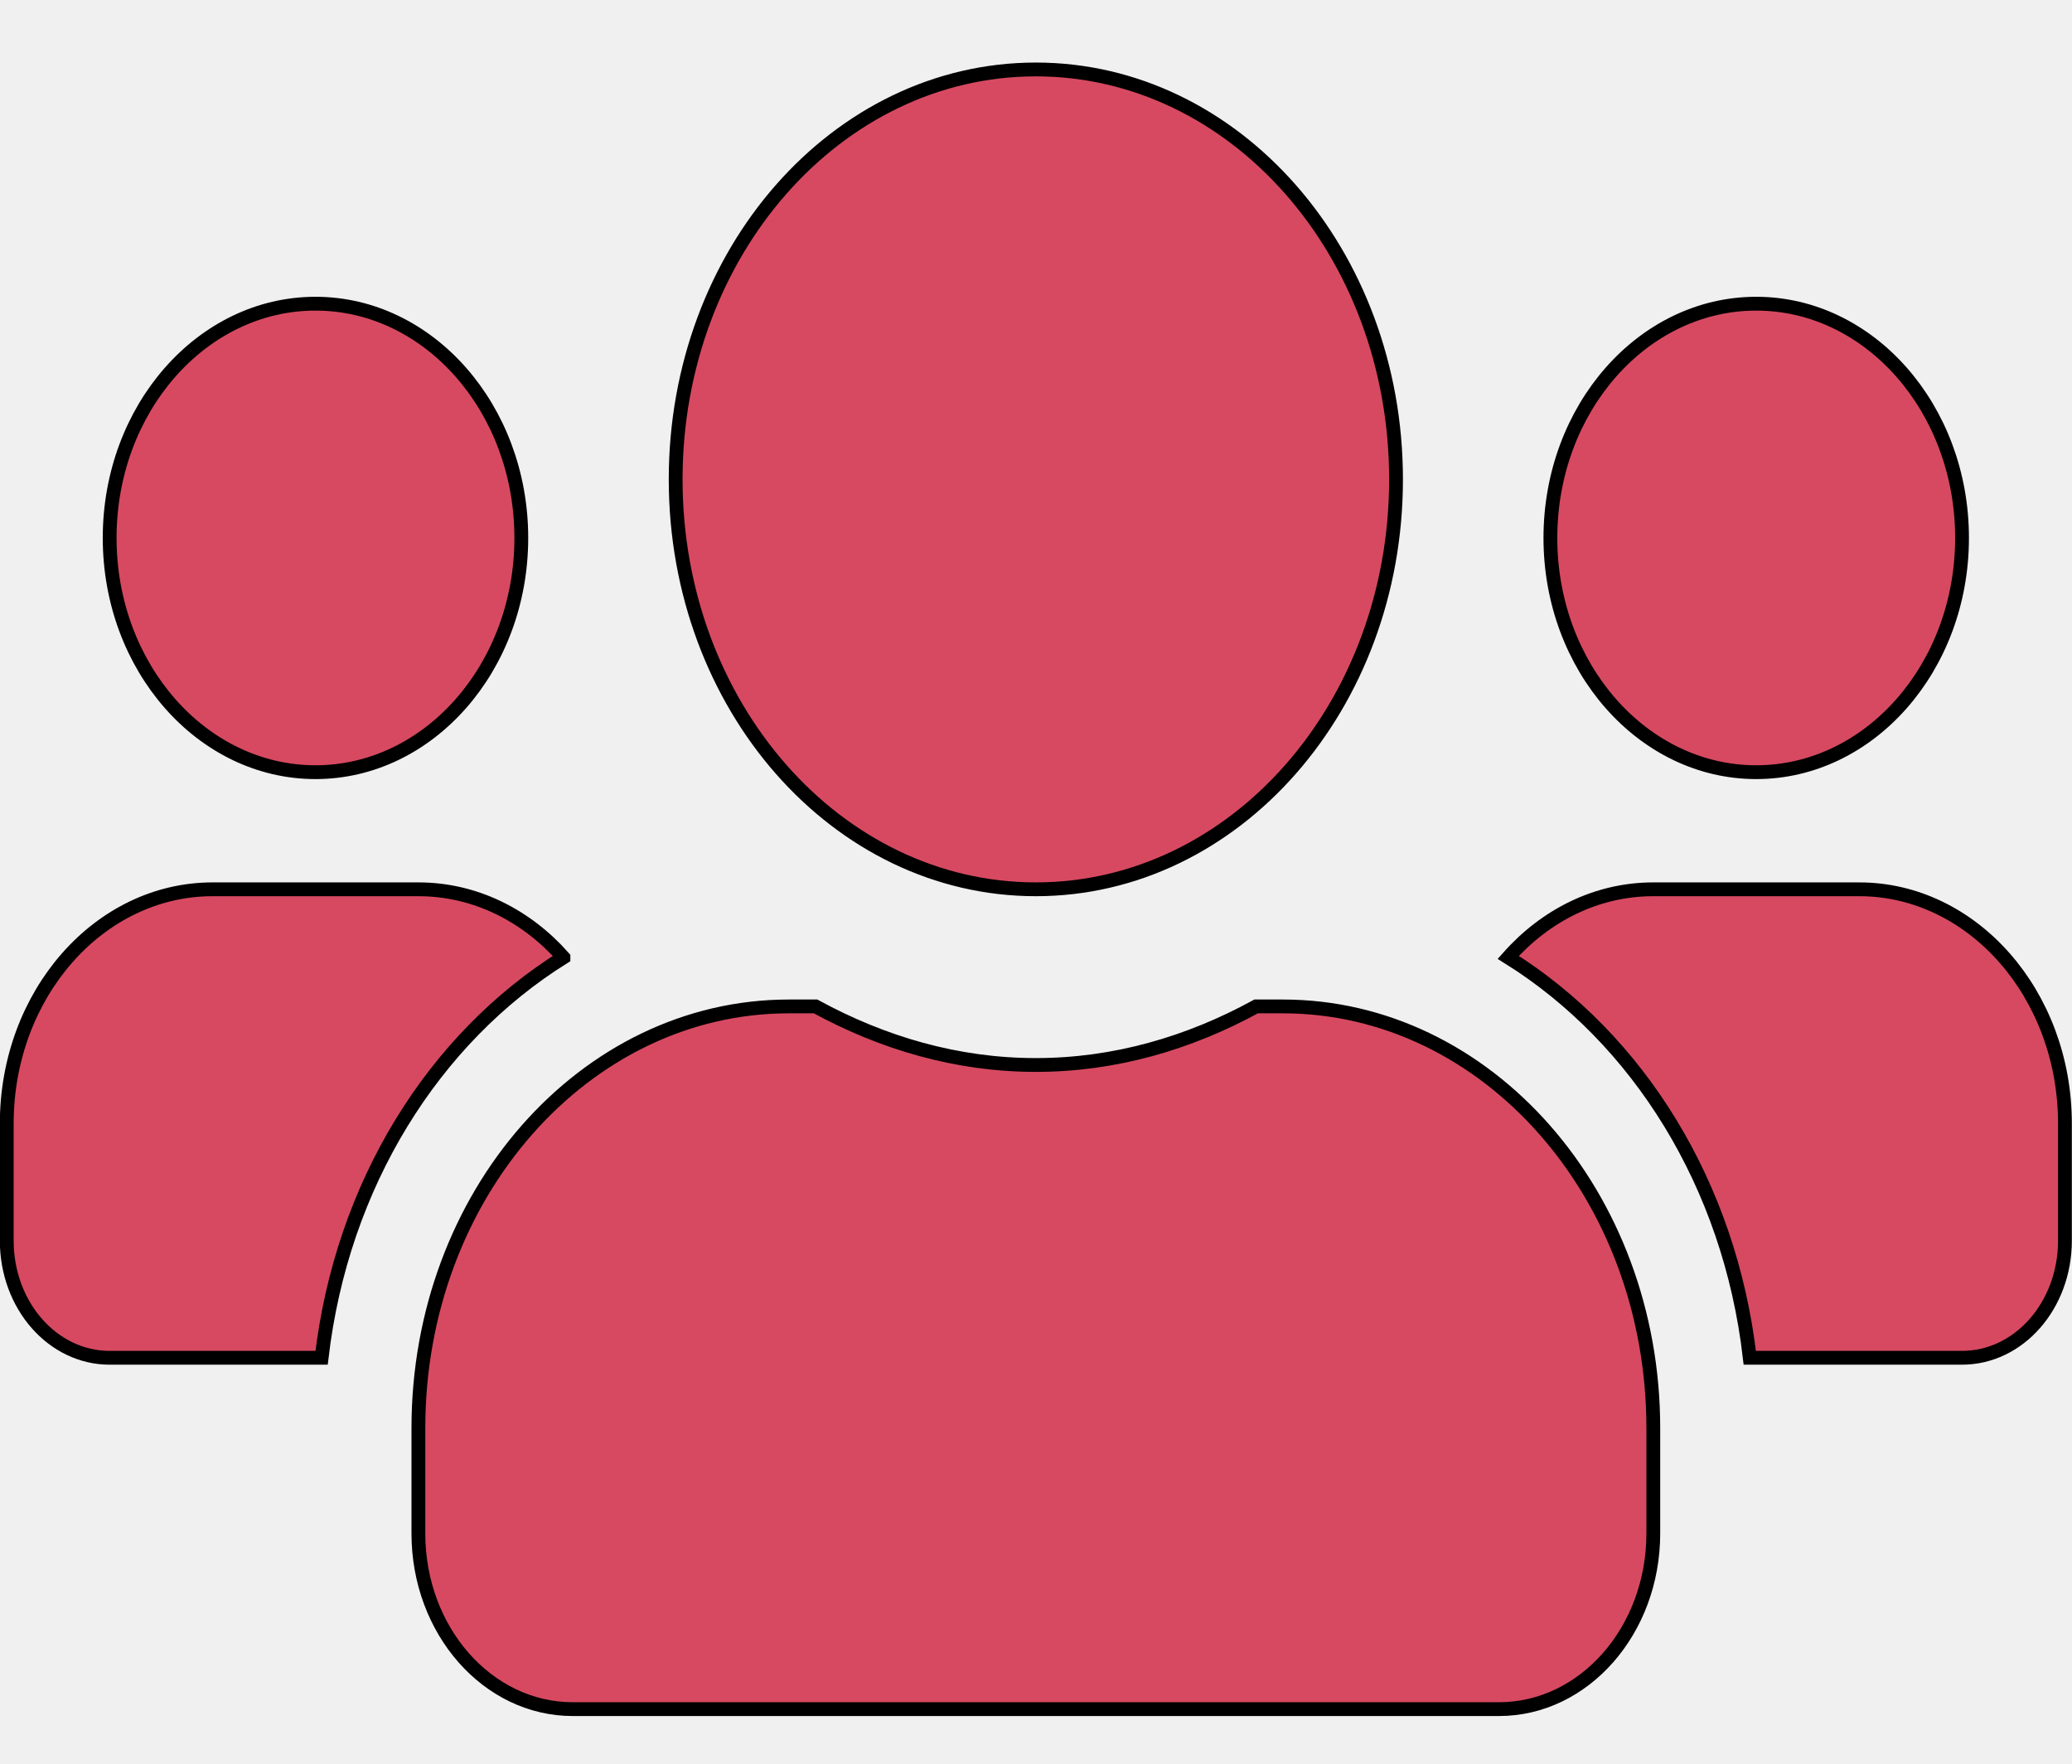
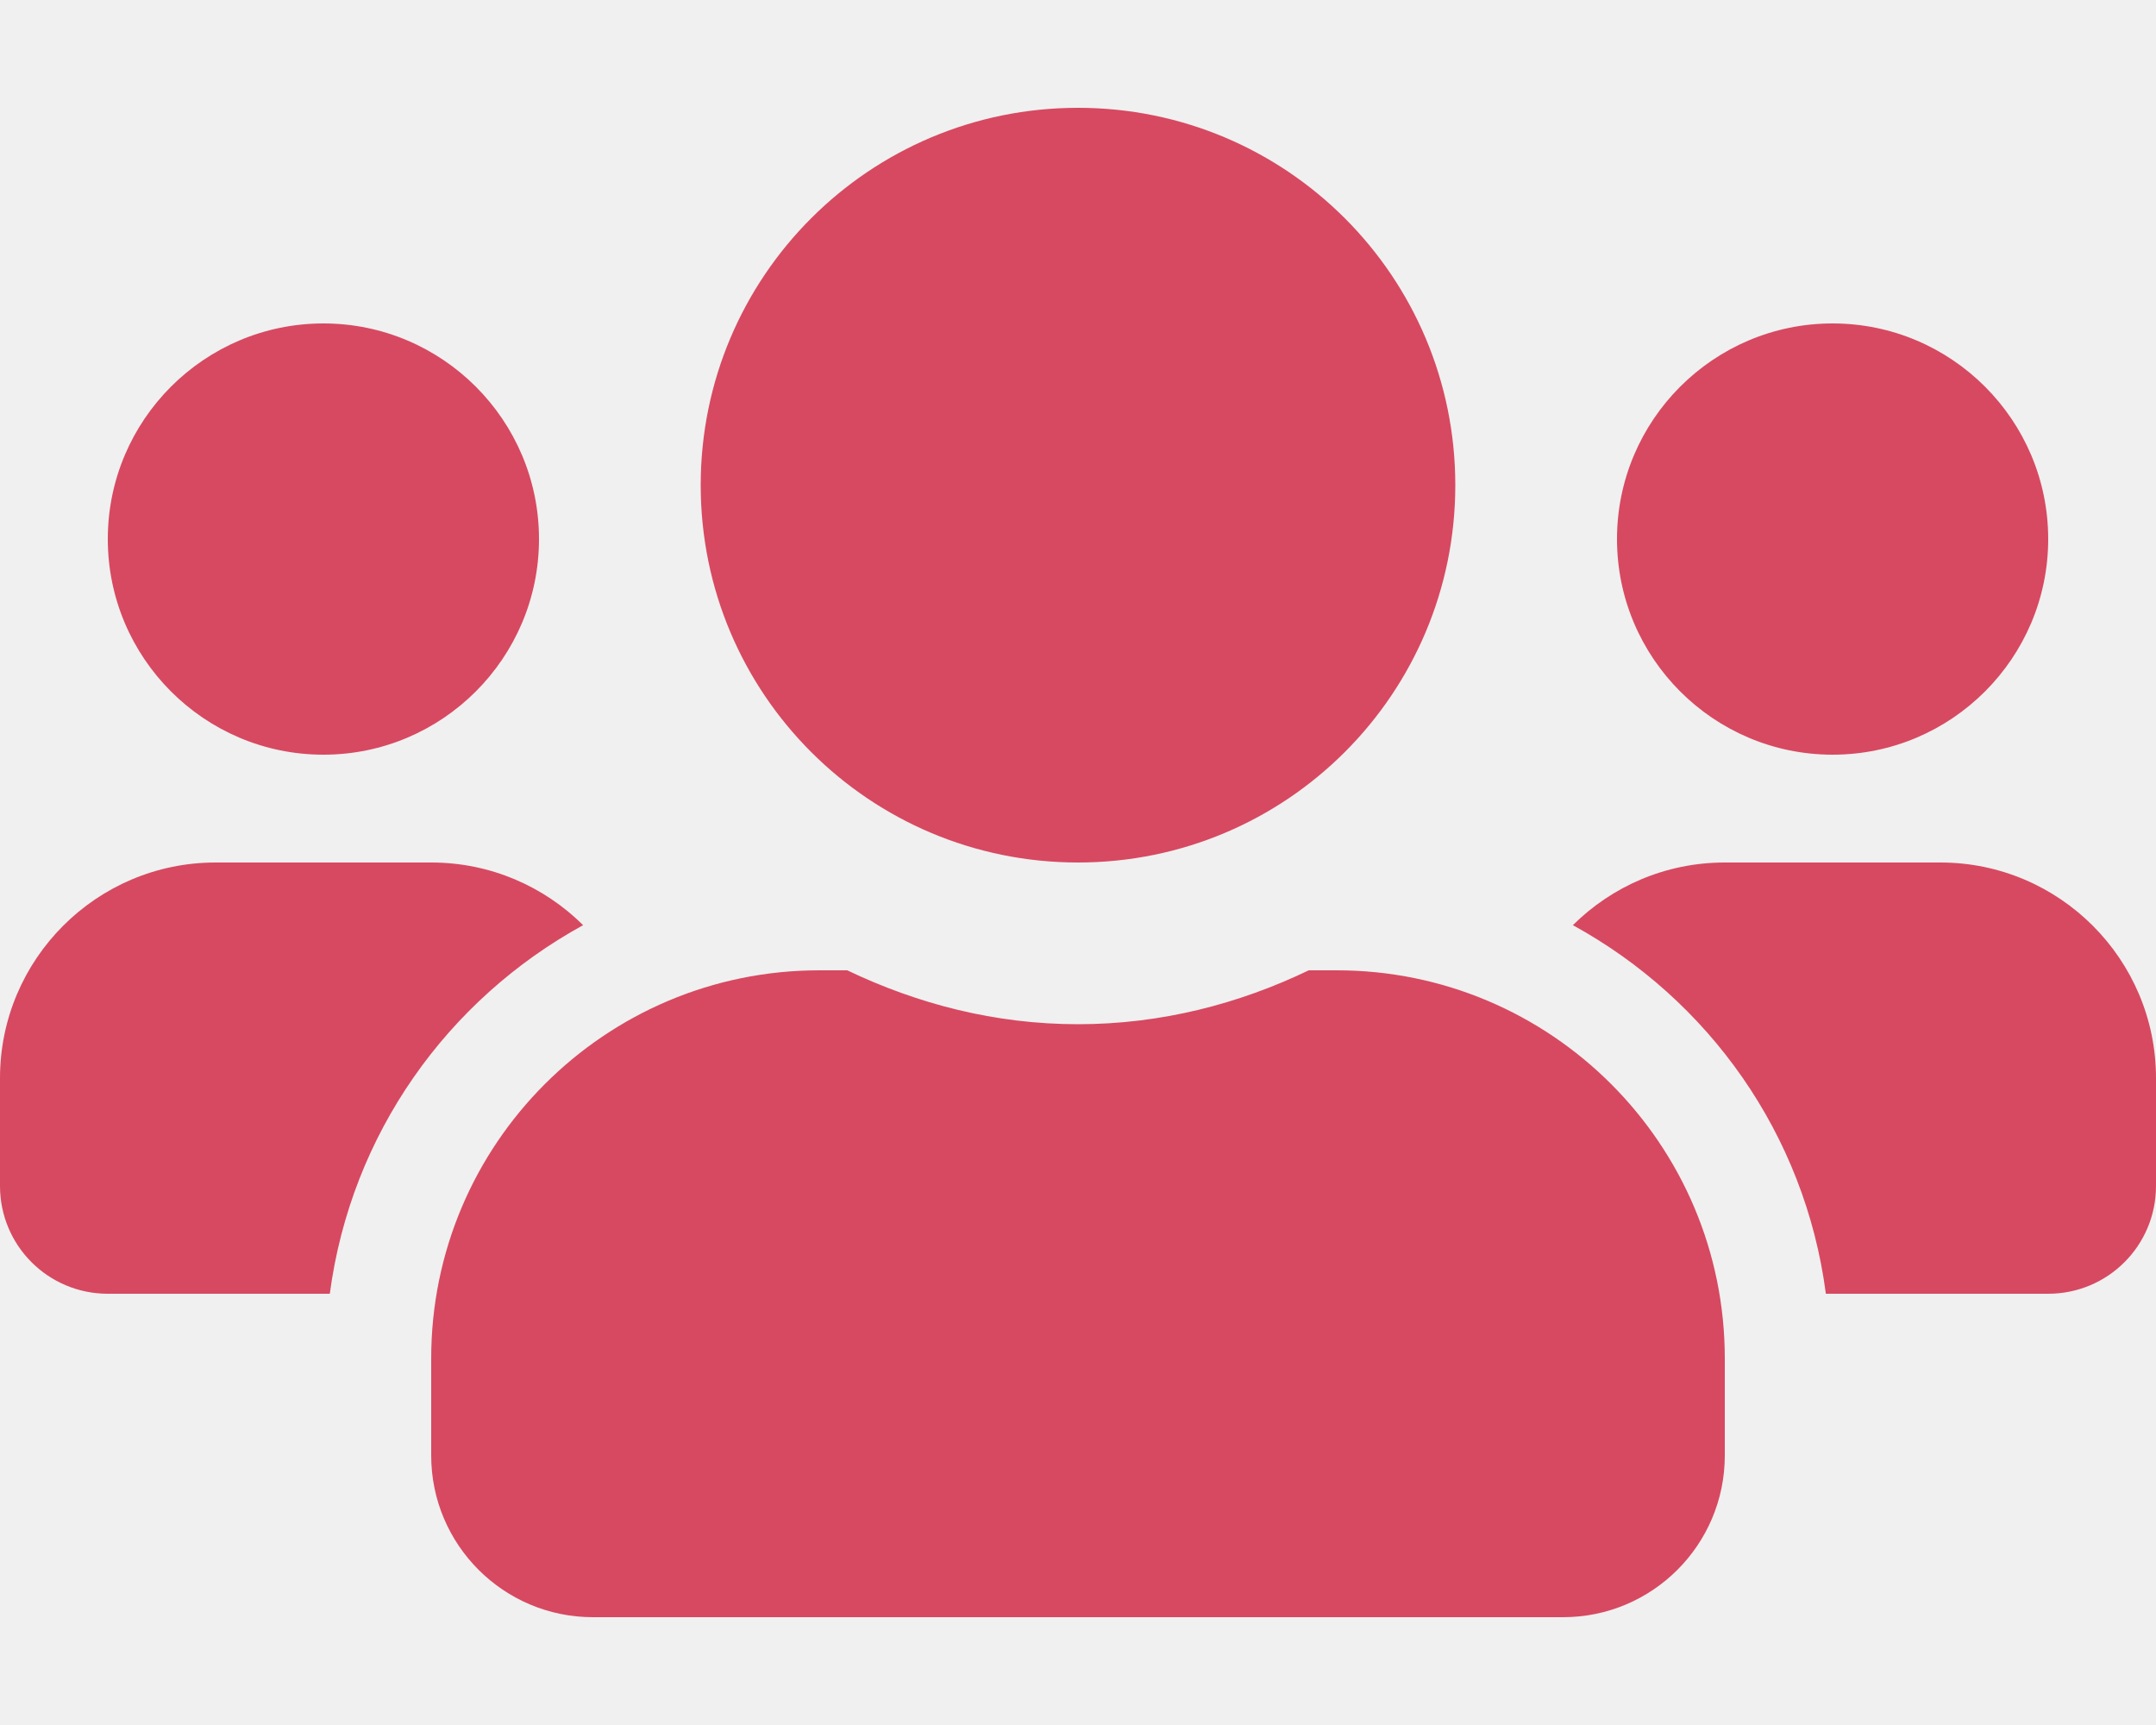
- <svg xmlns="http://www.w3.org/2000/svg" xmlns:ns1="http://www.openswatchbook.org/uri/2009/osb" xmlns:xlink="http://www.w3.org/1999/xlink" width="188mm" height="160mm" viewBox="0 0 188 160" version="1.1" id="svg8">
-   <defs id="defs2">
-     <linearGradient id="linearGradient5627" ns1:paint="solid">
-       <stop style="stop-color:#ffffff;stop-opacity:1;" offset="0" id="stop5625" />
-     </linearGradient>
-     <linearGradient id="linearGradient5532" ns1:paint="solid">
-       <stop style="stop-color:#ffffff;stop-opacity:1;" offset="0" id="stop5530" />
-     </linearGradient>
-     <linearGradient id="linearGradient5370" ns1:paint="solid">
-       <stop style="stop-color:#ffffff;stop-opacity:1;" offset="0" id="stop5368" />
-     </linearGradient>
-     <pattern patternUnits="userSpaceOnUse" width="604.724" height="529.134" patternTransform="matrix(0.2645833,0,0,0.2645833,32.30722,44.59652)" id="pattern3816">
-       <path id="path3814" d="m 289.013,258.894 c 7.349,7.647 19.317,7.647 26.77,0 L 430.107,140.878 C 463.281,106.568 461.392,49.73 424.229,18.107 391.894,-9.485 343.708,-4.525 314.103,26.064 L 302.346,38.156 290.693,26.168 C 261.088,-4.525 212.902,-9.485 180.567,18.107 c -37.058,31.623 -39.053,88.461 -5.879,122.77 z m 304.445,80.193 c -12.388,-11.058 -31.704,-10.334 -44.722,0 l -97.003,76.37 c -11.863,9.404 -26.665,14.468 -41.992,14.468 H 285.548 c -9.238,0 -16.797,-7.441 -16.797,-16.535 0,-9.094 7.559,-16.535 16.797,-16.535 h 82.2 c 16.692,0 32.229,-11.264 34.959,-27.489 3.464,-20.668 -12.703,-38.65 -33.174,-38.65 H 201.564 c -28.345,0 -55.745,9.611 -77.791,27.179 L 74.956,396.856 H 16.797 C 7.559,396.856 0,404.297 0,413.391 v 99.208 c 0,9.094 7.559,16.535 16.797,16.535 H 391.369 c 15.222,0 30.025,-5.064 41.992,-14.468 L 592.093,389.622 c 15.957,-12.504 17.217,-36.48 1.365,-50.534 z" style="fill:#ffffff;stroke-width:1.042" />
-     </pattern>
-     <pattern patternUnits="userSpaceOnUse" width="604.724" height="529.134" patternTransform="matrix(0.2645833,0,0,0.2645833,32.30722,44.59652)" id="pattern3816-6">
-       <path id="path3814-7" d="m 289.013,258.894 c 7.349,7.647 19.317,7.647 26.77,0 L 430.107,140.878 C 463.281,106.568 461.392,49.73 424.229,18.107 391.894,-9.485 343.708,-4.525 314.103,26.064 L 302.346,38.156 290.693,26.168 C 261.088,-4.525 212.902,-9.485 180.567,18.107 c -37.058,31.623 -39.053,88.461 -5.879,122.77 z m 304.445,80.193 c -12.388,-11.058 -31.704,-10.334 -44.722,0 l -97.003,76.37 c -11.863,9.404 -26.665,14.468 -41.992,14.468 H 285.548 c -9.238,0 -16.797,-7.441 -16.797,-16.535 0,-9.094 7.559,-16.535 16.797,-16.535 h 82.2 c 16.692,0 32.229,-11.264 34.959,-27.489 3.464,-20.668 -12.703,-38.65 -33.174,-38.65 H 201.564 c -28.345,0 -55.745,9.611 -77.791,27.179 L 74.956,396.856 H 16.797 C 7.559,396.856 0,404.297 0,413.391 v 99.208 c 0,9.094 7.559,16.535 16.797,16.535 H 391.369 c 15.222,0 30.025,-5.064 41.992,-14.468 L 592.093,389.622 c 15.957,-12.504 17.217,-36.48 1.365,-50.534 z" style="fill:#ffffff;stroke-width:1.042" />
-     </pattern>
-     <pattern id="pattern3816-62" patternTransform="matrix(0.2645833,0,0,0.2645833,32.30722,44.59652)" height="529.134" width="604.724" patternUnits="userSpaceOnUse">
-       <path style="fill:#ffffff;stroke-width:1.042" d="m 289.013,258.894 c 7.349,7.647 19.317,7.647 26.77,0 L 430.107,140.878 C 463.281,106.568 461.392,49.73 424.229,18.107 391.894,-9.485 343.708,-4.525 314.103,26.064 L 302.346,38.156 290.693,26.168 C 261.088,-4.525 212.902,-9.485 180.567,18.107 c -37.058,31.623 -39.053,88.461 -5.879,122.77 z m 304.445,80.193 c -12.388,-11.058 -31.704,-10.334 -44.722,0 l -97.003,76.37 c -11.863,9.404 -26.665,14.468 -41.992,14.468 H 285.548 c -9.238,0 -16.797,-7.441 -16.797,-16.535 0,-9.094 7.559,-16.535 16.797,-16.535 h 82.2 c 16.692,0 32.229,-11.264 34.959,-27.489 3.464,-20.668 -12.703,-38.65 -33.174,-38.65 H 201.564 c -28.345,0 -55.745,9.611 -77.791,27.179 L 74.956,396.856 H 16.797 C 7.559,396.856 0,404.297 0,413.391 v 99.208 c 0,9.094 7.559,16.535 16.797,16.535 H 391.369 c 15.222,0 30.025,-5.064 41.992,-14.468 L 592.093,389.622 c 15.957,-12.504 17.217,-36.48 1.365,-50.534 z" id="path3814-9" />
-     </pattern>
-     <pattern id="pattern3816-6-2" patternTransform="matrix(0.2645833,0,0,0.2645833,32.30722,44.59652)" height="529.134" width="604.724" patternUnits="userSpaceOnUse">
-       <path style="fill:#ffffff;stroke-width:1.042" d="m 289.013,258.894 c 7.349,7.647 19.317,7.647 26.77,0 L 430.107,140.878 C 463.281,106.568 461.392,49.73 424.229,18.107 391.894,-9.485 343.708,-4.525 314.103,26.064 L 302.346,38.156 290.693,26.168 C 261.088,-4.525 212.902,-9.485 180.567,18.107 c -37.058,31.623 -39.053,88.461 -5.879,122.77 z m 304.445,80.193 c -12.388,-11.058 -31.704,-10.334 -44.722,0 l -97.003,76.37 c -11.863,9.404 -26.665,14.468 -41.992,14.468 H 285.548 c -9.238,0 -16.797,-7.441 -16.797,-16.535 0,-9.094 7.559,-16.535 16.797,-16.535 h 82.2 c 16.692,0 32.229,-11.264 34.959,-27.489 3.464,-20.668 -12.703,-38.65 -33.174,-38.65 H 201.564 c -28.345,0 -55.745,9.611 -77.791,27.179 L 74.956,396.856 H 16.797 C 7.559,396.856 0,404.297 0,413.391 v 99.208 c 0,9.094 7.559,16.535 16.797,16.535 H 391.369 c 15.222,0 30.025,-5.064 41.992,-14.468 L 592.093,389.622 c 15.957,-12.504 17.217,-36.48 1.365,-50.534 z" id="path3814-7-7" />
-     </pattern>
-     <pattern patternUnits="userSpaceOnUse" width="585.827" height="529.134" patternTransform="matrix(0.2645833,0,0,0.2645833,21.80028,27.81782)" id="pattern5482">
-       <path style="fill:#d74961;fill-opacity:1;stroke-width:1.025" id="path5480" d="m 279.981,258.894 c 7.119,7.647 18.713,7.647 25.934,0 L 416.667,140.878 C 448.804,106.568 446.973,49.73 410.971,18.107 379.648,-9.485 332.967,-4.525 304.288,26.064 L 292.897,38.156 281.608,26.168 C 252.929,-4.525 206.248,-9.485 174.925,18.107 139.024,49.73 137.092,106.568 169.23,140.878 Z m 294.931,80.193 c -12.001,-11.058 -30.714,-10.334 -43.324,0 l -93.971,76.37 c -11.492,9.404 -25.832,14.468 -40.68,14.468 H 276.625 c -8.95,0 -16.272,-7.441 -16.272,-16.535 0,-9.094 7.322,-16.535 16.272,-16.535 h 79.631 c 16.17,0 31.222,-11.264 33.866,-27.489 C 393.479,348.699 377.817,330.717 357.986,330.717 H 195.265 c -27.459,0 -54.003,9.611 -75.36,27.179 L 72.614,396.856 H 16.272 C 7.322,396.856 0,404.297 0,413.391 v 99.208 c 0,9.094 7.322,16.535 16.272,16.535 H 379.139 c 14.747,0 29.086,-5.064 40.68,-14.468 L 573.59,389.622 c 15.459,-12.504 16.679,-36.48 1.322,-50.534 z" />
-     </pattern>
-     <pattern patternUnits="userSpaceOnUse" width="585.827" height="529.134" patternTransform="matrix(0.2645833,0,0,0.2645833,21.80028,27.81782)" id="pattern5493">
-       <path style="fill:#d74961;fill-opacity:1;stroke-width:1.025" id="path5491" d="m 279.981,258.894 c 7.119,7.647 18.713,7.647 25.934,0 L 416.667,140.878 C 448.804,106.568 446.973,49.73 410.971,18.107 379.648,-9.485 332.967,-4.525 304.288,26.064 L 292.897,38.156 281.608,26.168 C 252.929,-4.525 206.248,-9.485 174.925,18.107 139.024,49.73 137.092,106.568 169.23,140.878 Z m 294.931,80.193 c -12.001,-11.058 -30.714,-10.334 -43.324,0 l -93.971,76.37 c -11.492,9.404 -25.832,14.468 -40.68,14.468 H 276.625 c -8.95,0 -16.272,-7.441 -16.272,-16.535 0,-9.094 7.322,-16.535 16.272,-16.535 h 79.631 c 16.17,0 31.222,-11.264 33.866,-27.489 C 393.479,348.699 377.817,330.717 357.986,330.717 H 195.265 c -27.459,0 -54.003,9.611 -75.36,27.179 L 72.614,396.856 H 16.272 C 7.322,396.856 0,404.297 0,413.391 v 99.208 c 0,9.094 7.322,16.535 16.272,16.535 H 379.139 c 14.747,0 29.086,-5.064 40.68,-14.468 L 573.59,389.622 c 15.459,-12.504 16.679,-36.48 1.322,-50.534 z" />
-     </pattern>
-     <pattern patternUnits="userSpaceOnUse" width="576.032" height="512.022" patternTransform="matrix(0.2645833,0,0,0.2645833,31.70799,28.18048)" id="pattern5525">
-       <path style="fill:#d74961;fill-opacity:1;stroke-width:1" id="path5504" d="m 275.3,250.522 c 7,7.4 18.4,7.4 25.5,0 l 108.9,-114.2 c 31.6,-33.2 29.8,-88.2 -5.6,-118.8 C 373.3,-9.178 327.4,-4.378 299.2,25.222 l -11.2,11.7 -11.1,-11.6 C 248.7,-4.378 202.8,-9.178 172,17.522 c -35.3,30.6 -37.2,85.6 -5.6,118.8 z M 565.3,328.122 c -11.8,-10.7 -30.2,-10 -42.6,0 l -92.4,73.9 c -11.3,9.1 -25.4,14 -40,14 H 272 c -8.8,0 -16,-7.2 -16,-16 0,-8.8 7.2,-16 16,-16 h 78.3 c 15.9,0 30.7,-10.9 33.3,-26.6 C 386.9,337.422 371.5,320.022 352,320.022 H 192 c -27,0 -53.1,9.3 -74.1,26.3 L 71.4,384.022 H 16 C 7.2,384.022 0,391.222 0,400.022 v 96 c 0,8.8 7.2,16 16,16 H 372.8 c 14.5,0 28.6,-4.9 40,-14 l 151.2,-121 c 15.2,-12.1 16.4,-35.3 1.3,-48.9 z" />
-     </pattern>
-     <pattern id="pattern3816-7" patternTransform="matrix(0.2645833,0,0,0.2645833,32.30722,44.59652)" height="529.134" width="604.724" patternUnits="userSpaceOnUse">
-       <path style="fill:#ffffff;stroke-width:1.042" d="m 289.013,258.894 c 7.349,7.647 19.317,7.647 26.77,0 L 430.107,140.878 C 463.281,106.568 461.392,49.73 424.229,18.107 391.894,-9.485 343.708,-4.525 314.103,26.064 L 302.346,38.156 290.693,26.168 C 261.088,-4.525 212.902,-9.485 180.567,18.107 c -37.058,31.623 -39.053,88.461 -5.879,122.77 z m 304.445,80.193 c -12.388,-11.058 -31.704,-10.334 -44.722,0 l -97.003,76.37 c -11.863,9.404 -26.665,14.468 -41.992,14.468 H 285.548 c -9.238,0 -16.797,-7.441 -16.797,-16.535 0,-9.094 7.559,-16.535 16.797,-16.535 h 82.2 c 16.692,0 32.229,-11.264 34.959,-27.489 3.464,-20.668 -12.703,-38.65 -33.174,-38.65 H 201.564 c -28.345,0 -55.745,9.611 -77.791,27.179 L 74.956,396.856 H 16.797 C 7.559,396.856 0,404.297 0,413.391 v 99.208 c 0,9.094 7.559,16.535 16.797,16.535 H 391.369 c 15.222,0 30.025,-5.064 41.992,-14.468 L 592.093,389.622 c 15.957,-12.504 17.217,-36.48 1.365,-50.534 z" id="path3814-92" />
-     </pattern>
-     <pattern patternTransform="matrix(0.2645833,0,0,0.2645833,13.0098,29.75509)" id="pattern3821" xlink:href="#pattern3816-6-0" />
-     <pattern id="pattern3816-6-0" patternTransform="matrix(0.2645833,0,0,0.2645833,32.30722,44.59652)" height="529.134" width="604.724" patternUnits="userSpaceOnUse">
-       <path style="fill:#ffffff;stroke-width:1.042" d="m 289.013,258.894 c 7.349,7.647 19.317,7.647 26.77,0 L 430.107,140.878 C 463.281,106.568 461.392,49.73 424.229,18.107 391.894,-9.485 343.708,-4.525 314.103,26.064 L 302.346,38.156 290.693,26.168 C 261.088,-4.525 212.902,-9.485 180.567,18.107 c -37.058,31.623 -39.053,88.461 -5.879,122.77 z m 304.445,80.193 c -12.388,-11.058 -31.704,-10.334 -44.722,0 l -97.003,76.37 c -11.863,9.404 -26.665,14.468 -41.992,14.468 H 285.548 c -9.238,0 -16.797,-7.441 -16.797,-16.535 0,-9.094 7.559,-16.535 16.797,-16.535 h 82.2 c 16.692,0 32.229,-11.264 34.959,-27.489 3.464,-20.668 -12.703,-38.65 -33.174,-38.65 H 201.564 c -28.345,0 -55.745,9.611 -77.791,27.179 L 74.956,396.856 H 16.797 C 7.559,396.856 0,404.297 0,413.391 v 99.208 c 0,9.094 7.559,16.535 16.797,16.535 H 391.369 c 15.222,0 30.025,-5.064 41.992,-14.468 L 592.093,389.622 c 15.957,-12.504 17.217,-36.48 1.365,-50.534 z" id="path3814-7-2" />
-     </pattern>
-     <pattern patternUnits="userSpaceOnUse" width="610.627" height="535.078" patternTransform="matrix(0.2645833,0,0,0.2645833,27.29178,25.18048)" id="pattern5599">
-       <g id="g5597" transform="matrix(3.779528,0,0,3.779528,-46.39676,-110.0295)">
-         <g id="g5591">
-           <rect id="rect5589" y="29.755" x="13.01" height="140" width="160" style="display:inline;fill:url(#pattern3821);stroke:none;stroke-width:1" />
-         </g>
-         <g style="display:inline" id="g5595">
-           <path style="fill:#000000;stroke:#ffffff;stroke-width:1.576;stroke-miterlimit:4;stroke-dasharray:none;stroke-opacity:1" d="m 89.532,98.396 c 1.944,2.023 5.111,2.023 7.083,0 L 126.863,67.171 c 8.777,-9.078 8.277,-24.116 -1.555,-32.483 -8.555,-7.3 -21.304,-5.988 -29.137,2.105 l -3.111,3.199 -3.083,-3.172 c -7.833,-8.121 -20.582,-9.433 -29.137,-2.133 -9.805,8.367 -10.333,23.405 -1.555,32.483 z m 80.551,21.218 c -3.278,-2.926 -8.388,-2.734 -11.833,0 l -25.665,20.206 c -3.139,2.488 -7.055,3.828 -11.111,3.828 H 88.615 c -2.444,0 -4.444,-1.969 -4.444,-4.375 0,-2.406 2,-4.375 4.444,-4.375 H 110.364 c 4.416,0 8.527,-2.98 9.249,-7.273 0.917,-5.469 -3.361,-10.226 -8.777,-10.226 H 66.394 c -7.5,0 -14.749,2.543 -20.582,7.191 L 32.896,134.898 H 17.508 c -2.444,0 -4.444,1.969 -4.444,4.375 v 26.249 c 0,2.406 2,4.375 4.444,4.375 h 99.106 c 4.028,0 7.944,-1.34 11.111,-3.828 l 41.998,-33.085 c 4.222,-3.308 4.555,-9.652 0.361,-13.371 z" id="path5593" />
-         </g>
-       </g>
-     </pattern>
-     <pattern patternUnits="userSpaceOnUse" width="576.032" height="512.022" patternTransform="matrix(0.2645833,0,0,0.2645833,-13.83814,44.05548)" id="pattern5616">
-       <path d="m 275.3,250.522 c 7,7.4 18.4,7.4 25.5,0 L 409.7,136.322 c 31.6,-33.2 29.8,-88.2 -5.6,-118.8 -30.8,-26.7 -76.7,-21.9 -104.9,7.7 L 288,36.922 276.9,25.322 c -28.2,-29.7 -74.1,-34.5 -104.9,-7.8 -35.3,30.6 -37.2,85.6 -5.6,118.8 z m 290,77.6 c -11.8,-10.7 -30.2,-10 -42.6,0 l -92.4,73.9 c -11.3,9.1 -25.4,14 -40,14 H 272 c -8.8,0 -16,-7.2 -16,-16 0,-8.8 7.2,-16 16,-16 h 78.3 c 15.9,0 30.7,-10.9 33.3,-26.6 3.3,-20 -12.1,-37.4 -31.6,-37.4 H 192 c -27,0 -53.1,9.3 -74.1,26.3 L 71.4,384.022 H 16 C 7.2,384.022 0,391.222 0,400.022 v 96 c 0,8.8 7.2,16 16,16 H 372.8 c 14.5,0 28.6,-4.9 40,-14 L 564,377.022 c 15.2,-12.1 16.4,-35.3 1.3,-48.9 z" id="path7896-2" style="fill:#d74961;fill-opacity:1;stroke-width:1" />
-     </pattern>
-   </defs>
-   <g id="layer2" transform="translate(0,-137)" />
-   <g id="layer1" style="display:inline" transform="translate(0,-137)">
-     <path style="fill:#d74961;fill-opacity:1;stroke:#000000;stroke-width:1.253;stroke-miterlimit:4;stroke-dasharray:none;stroke-opacity:1" id="path5440" d="m 28.625,207.05 c 10.3,0 18.675,-9.529 18.675,-21.25 0,-11.72 -8.374,-21.25 -18.675,-21.25 -10.3,0 -18.675,9.529 -18.675,21.25 0,11.72 8.374,21.25 18.675,21.25 z m 130.723,0 c 10.3,0 18.675,-9.529 18.675,-21.25 0,-11.72 -8.374,-21.25 -18.675,-21.25 -10.3,0 -18.675,9.529 -18.675,21.25 0,11.72 8.374,21.25 18.675,21.25 z m 9.337,10.625 h -18.675 c -5.136,0 -9.775,2.357 -13.16,6.176 11.759,7.338 20.105,20.585 21.914,36.323 h 19.258 c 5.165,0 9.337,-4.748 9.337,-10.625 v -10.625 c 0,-11.72 -8.374,-21.25 -18.675,-21.25 z m -74.699,0 c 18.062,0 32.681,-16.634 32.681,-37.187 0,-20.552 -14.619,-37.187 -32.681,-37.187 -18.062,0 -32.681,16.634 -32.681,37.187 0,20.552 14.619,37.187 32.681,37.187 z m 22.41,10.625 h -2.422 c -6.069,3.32 -12.81,5.313 -19.988,5.313 -7.178,0 -13.889,-1.992 -19.988,-5.313 h -2.422 c -18.558,0 -33.614,17.132 -33.614,38.249 v 9.562 c 0,8.799 6.274,15.937 14.006,15.937 h 84.036 c 7.732,0 14.006,-7.139 14.006,-15.937 v -9.562 c 0,-21.117 -15.056,-38.249 -33.614,-38.249 z M 51.123,223.851 c -3.385,-3.818 -8.024,-6.176 -13.16,-6.176 H 19.288 c -10.3,0 -18.675,9.529 -18.675,21.25 v 10.625 c 0,5.877 4.173,10.625 9.337,10.625 H 29.18 c 1.838,-15.738 10.184,-28.986 21.943,-36.323 z" />
-   </g>
+ <svg xmlns="http://www.w3.org/2000/svg" aria-hidden="true" focusable="false" data-prefix="fas" data-icon="users" class="svg-inline--fa fa-users fa-w-20" role="img" viewBox="0 0 640 512" version="1.1" id="svg5442">
+   <defs id="defs5446" />
+   <path fill="currentColor" d="M96 224c35.3 0 64-28.7 64-64s-28.7-64-64-64-64 28.7-64 64 28.7 64 64 64zm448 0c35.3 0 64-28.7 64-64s-28.7-64-64-64-64 28.7-64 64 28.7 64 64 64zm32 32h-64c-17.6 0-33.5 7.1-45.1 18.6 40.3 22.1 68.9 62 75.1 109.4h66c17.7 0 32-14.3 32-32v-32c0-35.3-28.7-64-64-64zm-256 0c61.9 0 112-50.1 112-112S381.9 32 320 32 208 82.1 208 144s50.1 112 112 112zm76.8 32h-8.3c-20.8 10-43.9 16-68.5 16s-47.6-6-68.5-16h-8.3C179.6 288 128 339.6 128 403.2V432c0 26.5 21.5 48 48 48h288c26.5 0 48-21.5 48-48v-28.8c0-63.6-51.6-115.2-115.2-115.2zm-223.7-13.4C161.5 263.1 145.6 256 128 256H64c-35.3 0-64 28.7-64 64v32c0 17.7 14.3 32 32 32h65.9c6.3-47.4 34.9-87.3 75.2-109.4z" id="path5440" style="fill:#d74961;fill-opacity:1" />
</svg>
